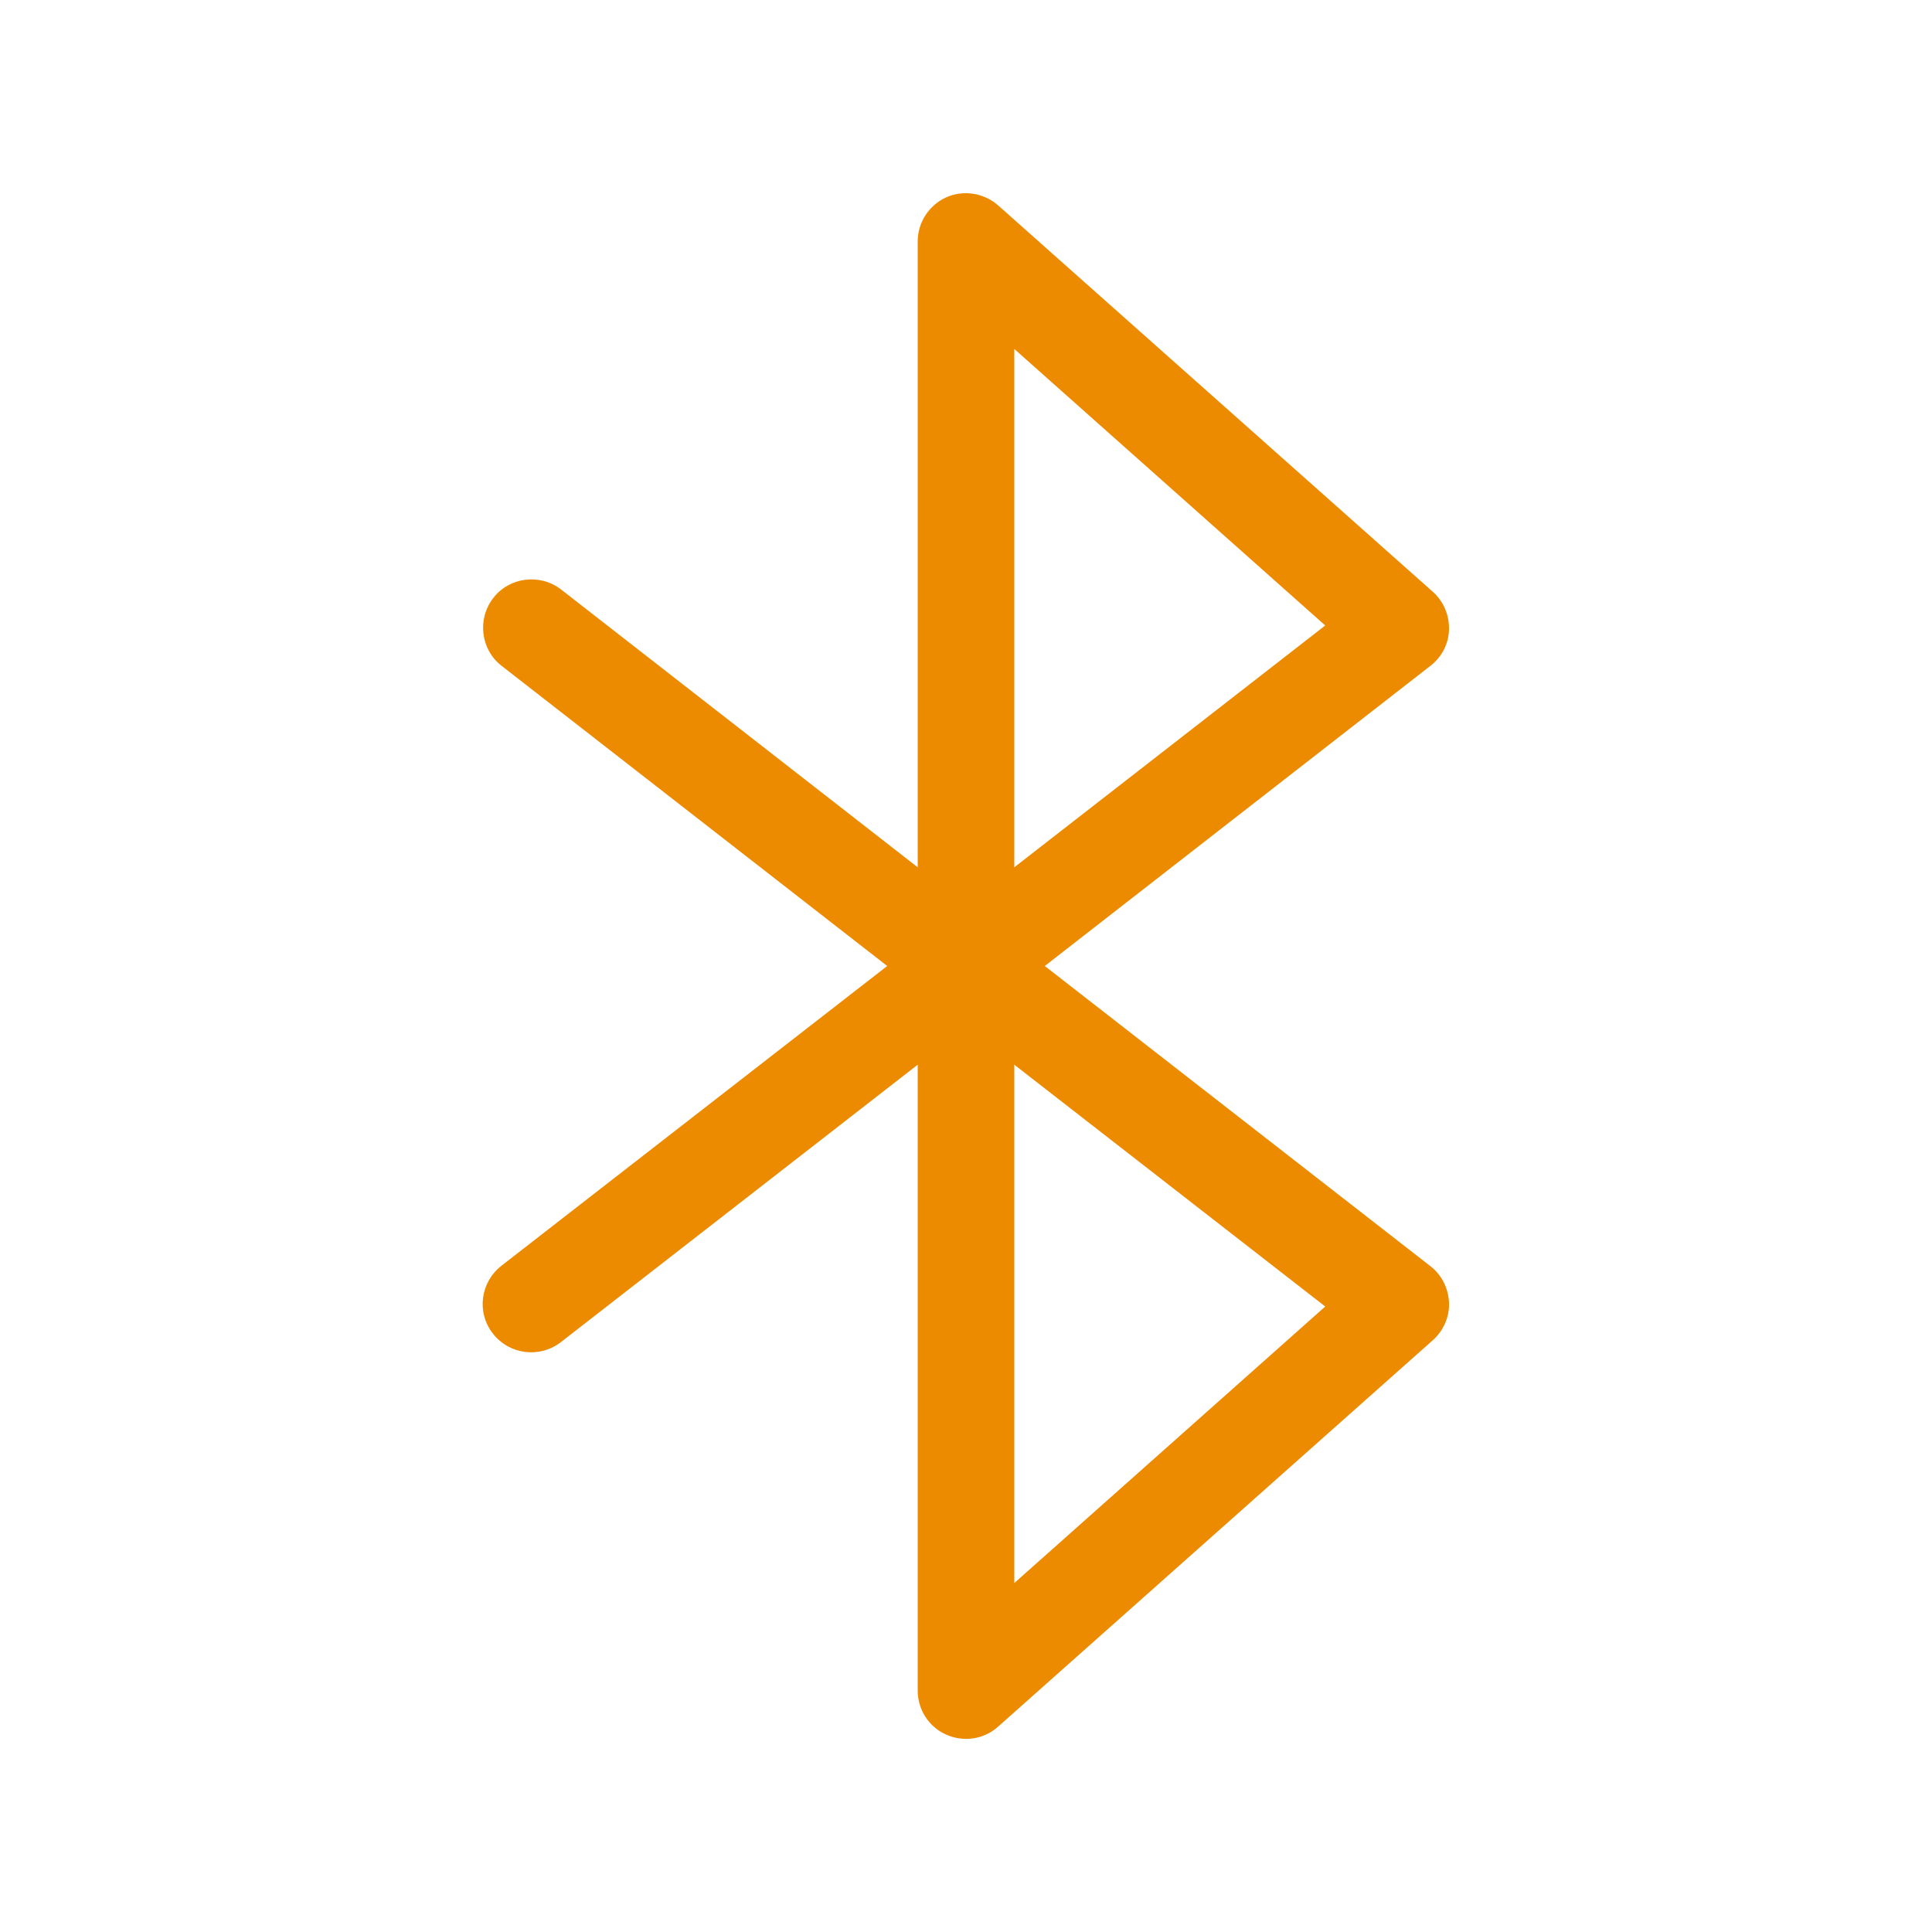
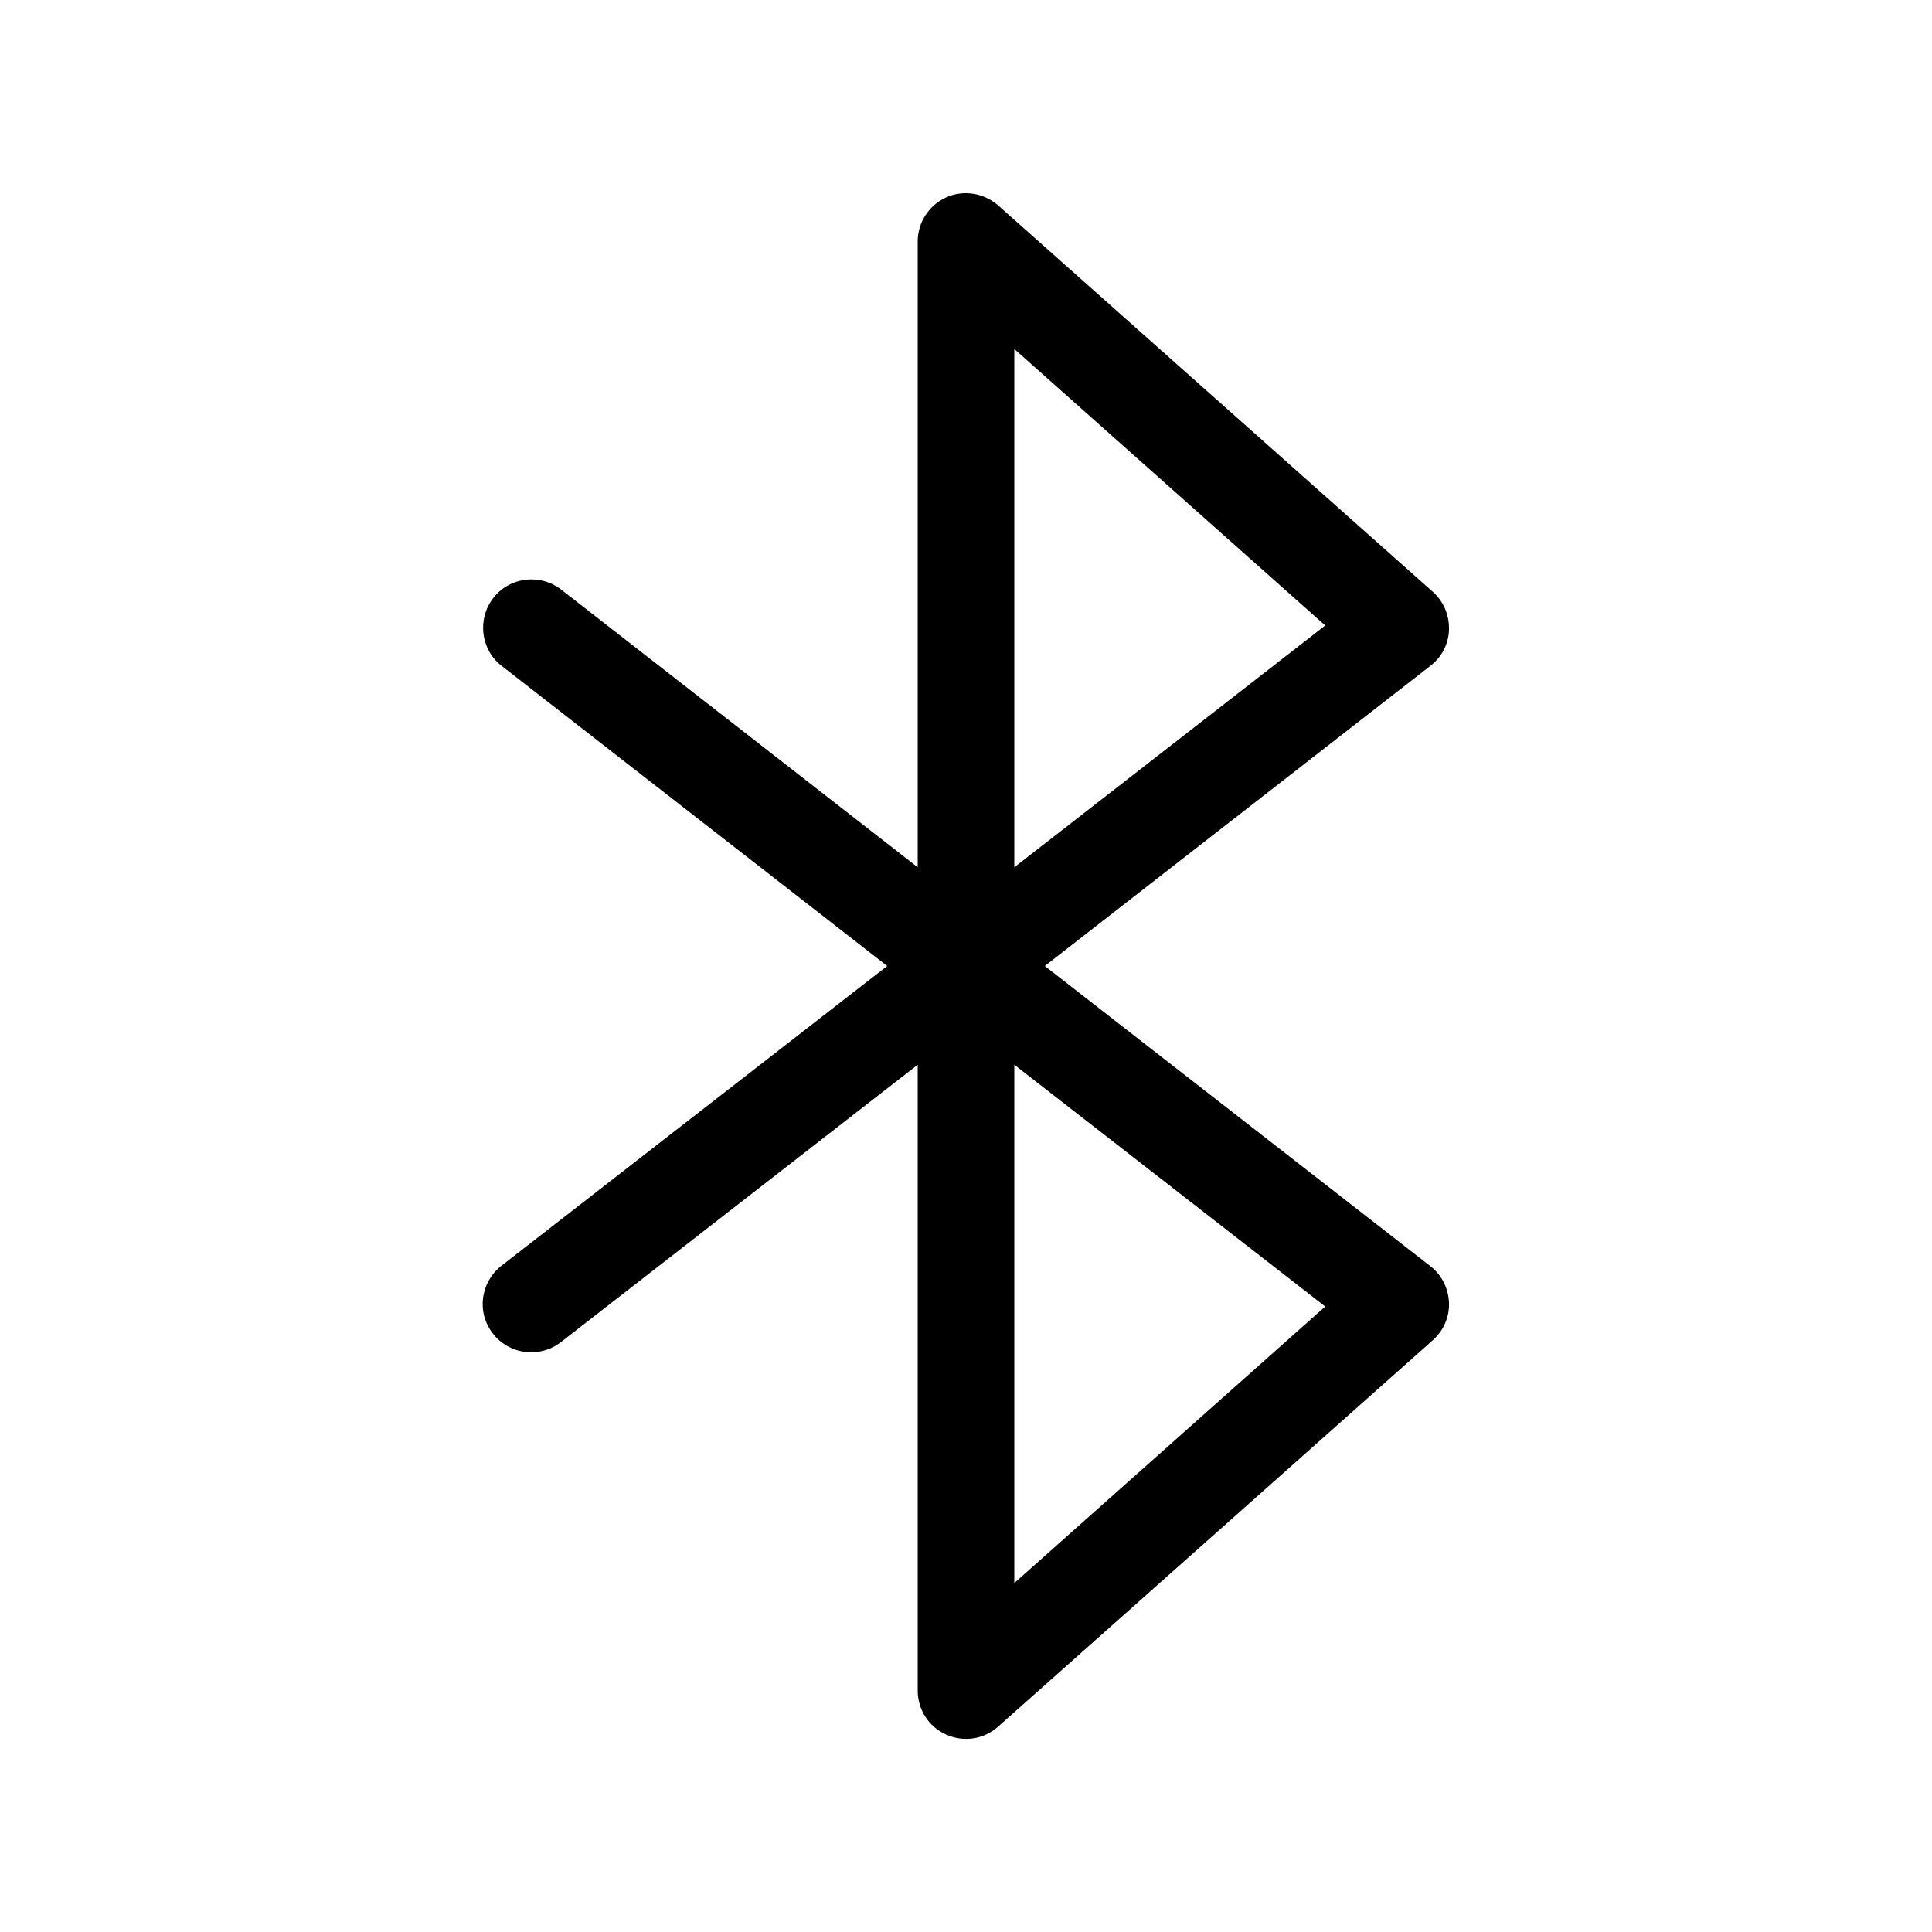
<svg xmlns="http://www.w3.org/2000/svg" viewBox="0 0 640 640">
-   <path fill="#ed8b00" d="M313.4 65.4C319.1 62.8 325.9 63.9 330.6 68L474.6 196C478.2 199.2 480.1 203.7 480 208.5C479.9 213.3 477.6 217.7 473.8 220.6L346.1 320L473.8 419.4C477.6 422.3 479.8 426.8 480 431.5C480.2 436.2 478.2 440.8 474.6 444L330.6 572C325.9 576.2 319.2 577.2 313.4 574.6C307.6 572 304 566.3 304 560L304 352.7L185.8 444.6C178.8 450 168.8 448.8 163.3 441.8C157.8 434.8 159.1 424.8 166.1 419.3L293.9 320L166.2 220.6C159.2 215.2 158 205.1 163.4 198.1C168.8 191.1 178.9 189.9 185.9 195.3L304 287.3L304 80C304 73.7 307.7 68 313.4 65.4zM336 352.7L336 524.4L439 432.8L336 352.7zM336 287.3L439 207.2L336 115.6L336 287.3z" />
+   <path fill="#000" d="M313.4 65.4C319.1 62.8 325.9 63.9 330.6 68L474.6 196C478.2 199.2 480.1 203.7 480 208.5C479.9 213.3 477.6 217.7 473.8 220.6L346.1 320L473.8 419.4C477.6 422.3 479.8 426.8 480 431.5C480.2 436.2 478.2 440.8 474.6 444L330.6 572C325.9 576.2 319.2 577.2 313.4 574.6C307.6 572 304 566.3 304 560L304 352.7L185.8 444.6C178.8 450 168.8 448.8 163.3 441.8C157.8 434.8 159.1 424.8 166.1 419.3L293.9 320L166.2 220.6C159.2 215.2 158 205.1 163.4 198.1C168.8 191.1 178.9 189.9 185.9 195.3L304 287.3L304 80C304 73.7 307.7 68 313.4 65.4zM336 352.7L336 524.4L439 432.8L336 352.7zM336 287.3L439 207.2L336 115.6L336 287.3z" />
</svg>
